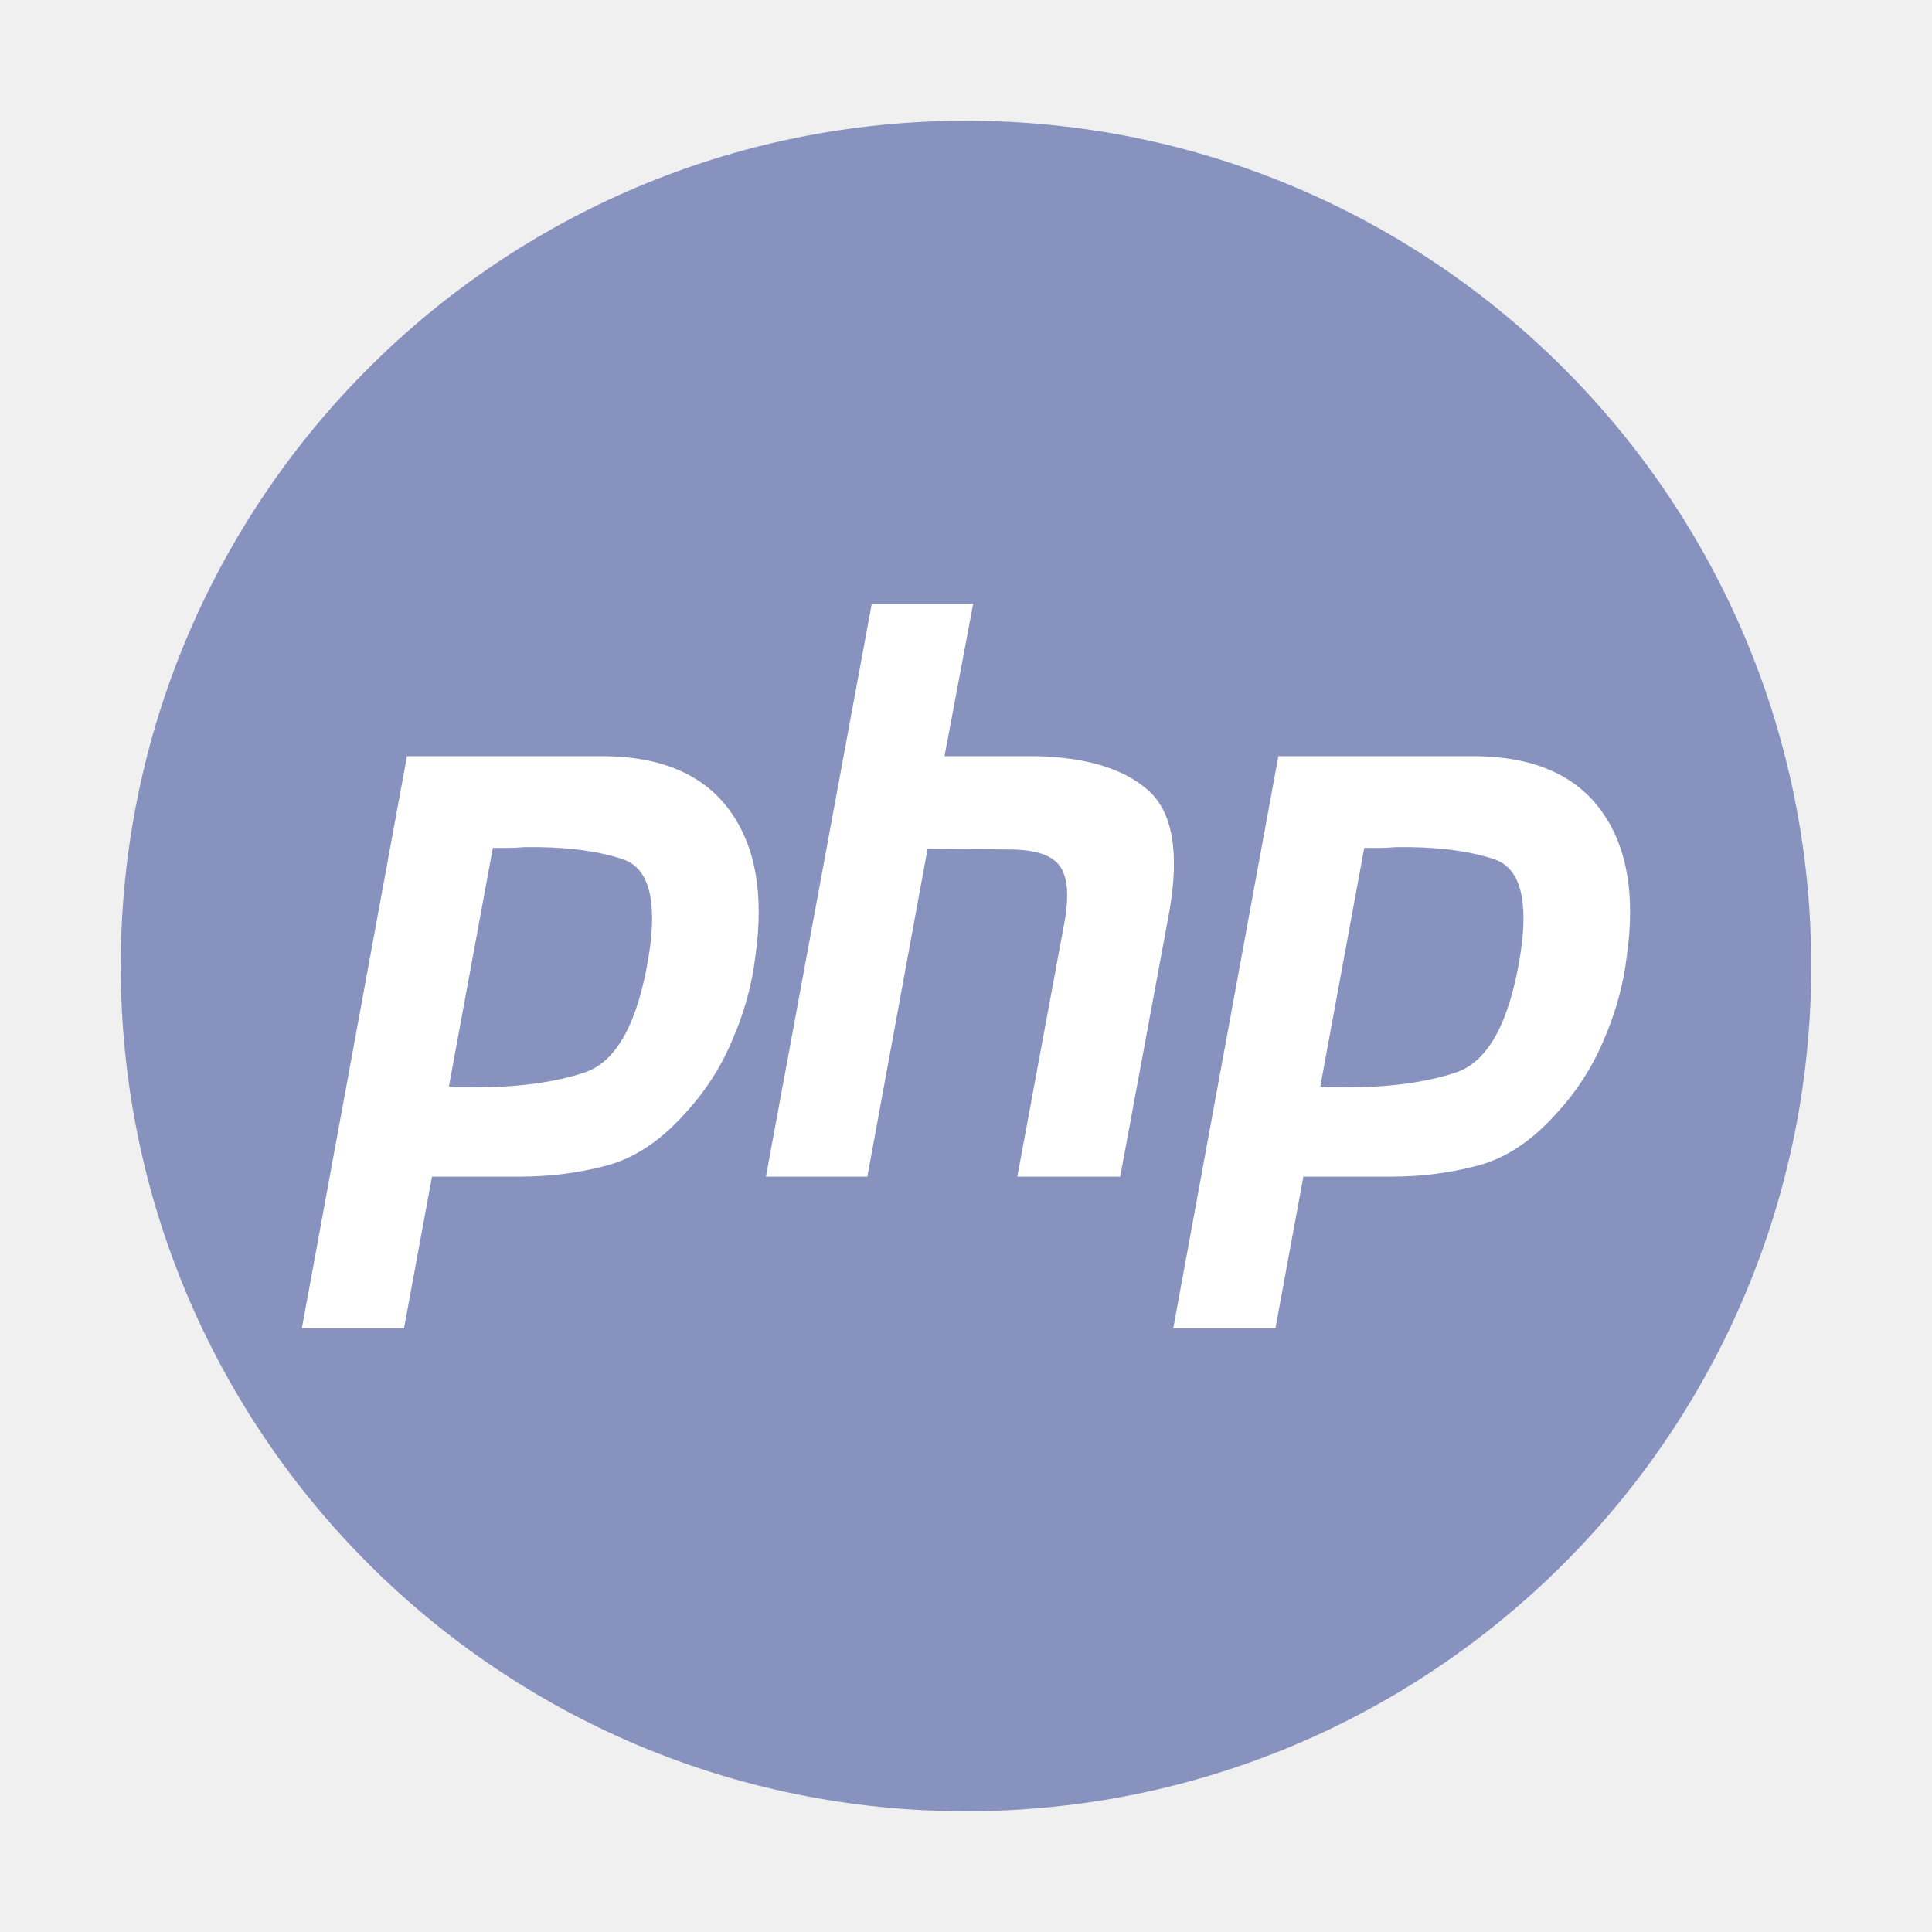
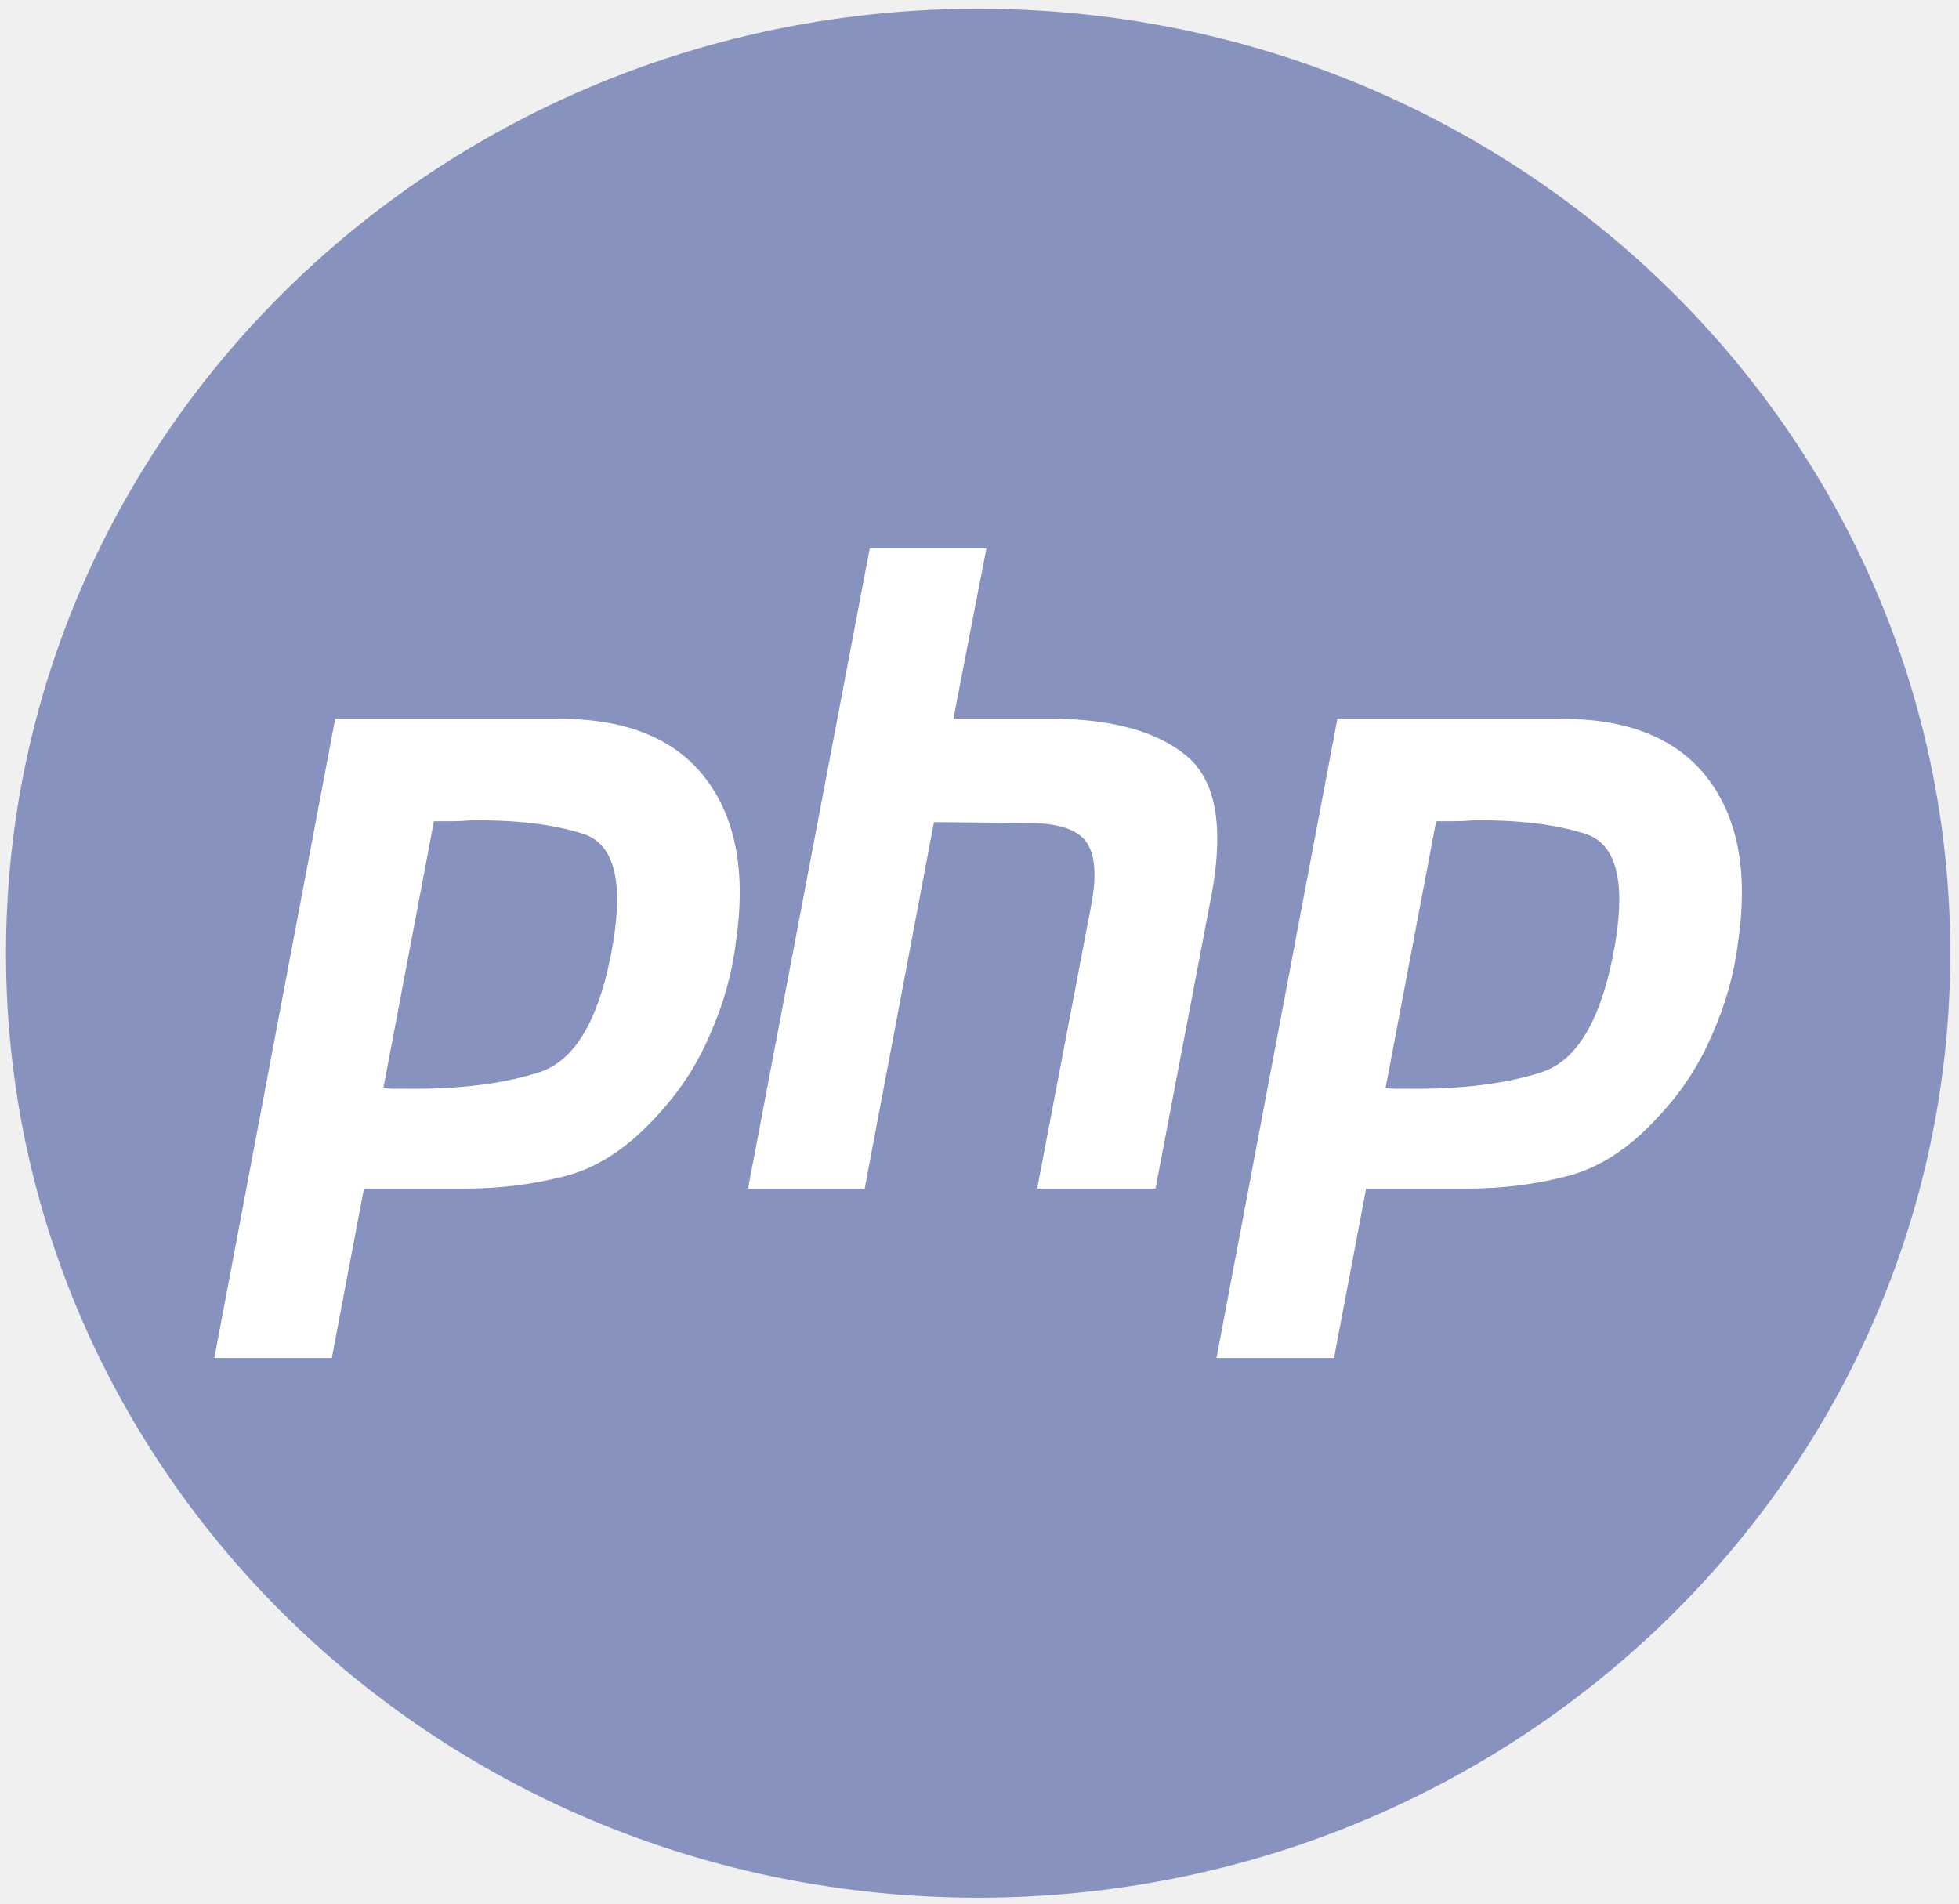
- <svg xmlns="http://www.w3.org/2000/svg" width="800px" height="800px" viewBox="0 0 32 32" fill="none">
-   <circle cx="16" cy="16" r="14" fill="#8892BF" />
-   <path d="M14.439 10H16.119L15.644 12.524H17.154C17.982 12.542 18.599 12.727 19.005 13.079C19.418 13.432 19.54 14.101 19.37 15.088L18.554 19.489H16.85L17.629 15.286C17.71 14.846 17.686 14.533 17.556 14.348C17.426 14.163 17.146 14.07 16.716 14.07L15.364 14.057L14.366 19.489H12.686L14.439 10Z" fill="white" />
-   <path fill-rule="evenodd" clip-rule="evenodd" d="M6.741 12.524H10.004C10.961 12.533 11.655 12.833 12.085 13.423C12.516 14.013 12.658 14.819 12.511 15.841C12.455 16.308 12.329 16.767 12.134 17.216C11.947 17.665 11.688 18.07 11.355 18.432C10.949 18.89 10.515 19.18 10.052 19.304C9.59 19.427 9.111 19.489 8.616 19.489H7.155L6.692 22H5L6.741 12.524ZM7.435 17.996L8.163 14.044H8.409C8.498 14.044 8.591 14.04 8.689 14.031C9.338 14.022 9.878 14.088 10.308 14.229C10.746 14.37 10.892 14.903 10.746 15.828C10.568 16.93 10.219 17.573 9.699 17.758C9.18 17.934 8.531 18.018 7.751 18.009H7.581C7.532 18.009 7.484 18.004 7.435 17.996Z" fill="white" />
-   <path fill-rule="evenodd" clip-rule="evenodd" d="M24.436 12.524H21.174L19.433 22H21.125L21.588 19.489H23.049C23.544 19.489 24.023 19.427 24.485 19.304C24.948 19.18 25.382 18.89 25.788 18.432C26.121 18.07 26.38 17.665 26.567 17.216C26.762 16.767 26.888 16.308 26.944 15.841C27.09 14.819 26.949 14.013 26.518 13.423C26.088 12.833 25.394 12.533 24.436 12.524ZM22.596 14.044L21.868 17.996C21.916 18.004 21.965 18.009 22.014 18.009H22.184C22.963 18.018 23.613 17.934 24.132 17.758C24.651 17.573 25.001 16.93 25.179 15.828C25.325 14.903 25.179 14.37 24.741 14.229C24.311 14.088 23.771 14.022 23.122 14.031C23.024 14.04 22.931 14.044 22.842 14.044H22.596Z" fill="white" />
+ <svg xmlns="http://www.w3.org/2000/svg" viewBox="-3.2 -3.2 33.208 32.273" fill="none" stroke="#000000" stroke-width="0">
+   <g id="SVGRepo_bgCarrier" stroke-width="0" transform="matrix(1, 0, 0, 1, 0, 8.881784197001252e-16)" />
+   <g id="SVGRepo_tracerCarrier" stroke-linecap="round" stroke-linejoin="round" transform="matrix(1, 0, 0, 1, 0, 8.881784197001252e-16)" />
+   <g id="SVGRepo_iconCarrier" style="" transform="matrix(1.177066, 0, 0, 1.143658, -5.452307, -5.338717)">
+     <circle cx="16" cy="16" r="14" fill="#8892BF" />
+     <path d="M14.439 10H16.119L15.644 12.524H17.154C17.982 12.542 18.599 12.727 19.005 13.079C19.418 13.432 19.54 14.101 19.37 15.088L18.554 19.489H16.85L17.629 15.286C17.71 14.846 17.686 14.533 17.556 14.348C17.426 14.163 17.146 14.07 16.716 14.07L15.364 14.057L14.366 19.489H12.686L14.439 10Z" fill="white" />
+     <path fill-rule="evenodd" clip-rule="evenodd" d="M6.741 12.524H10.004C10.961 12.533 11.655 12.833 12.085 13.423C12.516 14.013 12.658 14.819 12.511 15.841C12.455 16.308 12.329 16.767 12.134 17.216C11.947 17.665 11.688 18.07 11.355 18.432C10.949 18.89 10.515 19.18 10.052 19.304C9.59 19.427 9.111 19.489 8.616 19.489H7.155L6.692 22H5L6.741 12.524ZM7.435 17.996L8.163 14.044H8.409C8.498 14.044 8.591 14.04 8.689 14.031C9.338 14.022 9.878 14.088 10.308 14.229C10.746 14.37 10.892 14.903 10.746 15.828C10.568 16.93 10.219 17.573 9.699 17.758C9.18 17.934 8.531 18.018 7.751 18.009H7.581C7.532 18.009 7.484 18.004 7.435 17.996Z" fill="white" />
+     <path fill-rule="evenodd" clip-rule="evenodd" d="M24.436 12.524H21.174L19.433 22H21.125L21.588 19.489H23.049C23.544 19.489 24.023 19.427 24.485 19.304C24.948 19.18 25.382 18.89 25.788 18.432C26.121 18.07 26.38 17.665 26.567 17.216C26.762 16.767 26.888 16.308 26.944 15.841C27.09 14.819 26.949 14.013 26.518 13.423C26.088 12.833 25.394 12.533 24.436 12.524ZM22.596 14.044L21.868 17.996C21.916 18.004 21.965 18.009 22.014 18.009H22.184C22.963 18.018 23.613 17.934 24.132 17.758C24.651 17.573 25.001 16.93 25.179 15.828C25.325 14.903 25.179 14.37 24.741 14.229C24.311 14.088 23.771 14.022 23.122 14.031C23.024 14.04 22.931 14.044 22.842 14.044H22.596Z" fill="white" />
+   </g>
</svg>
